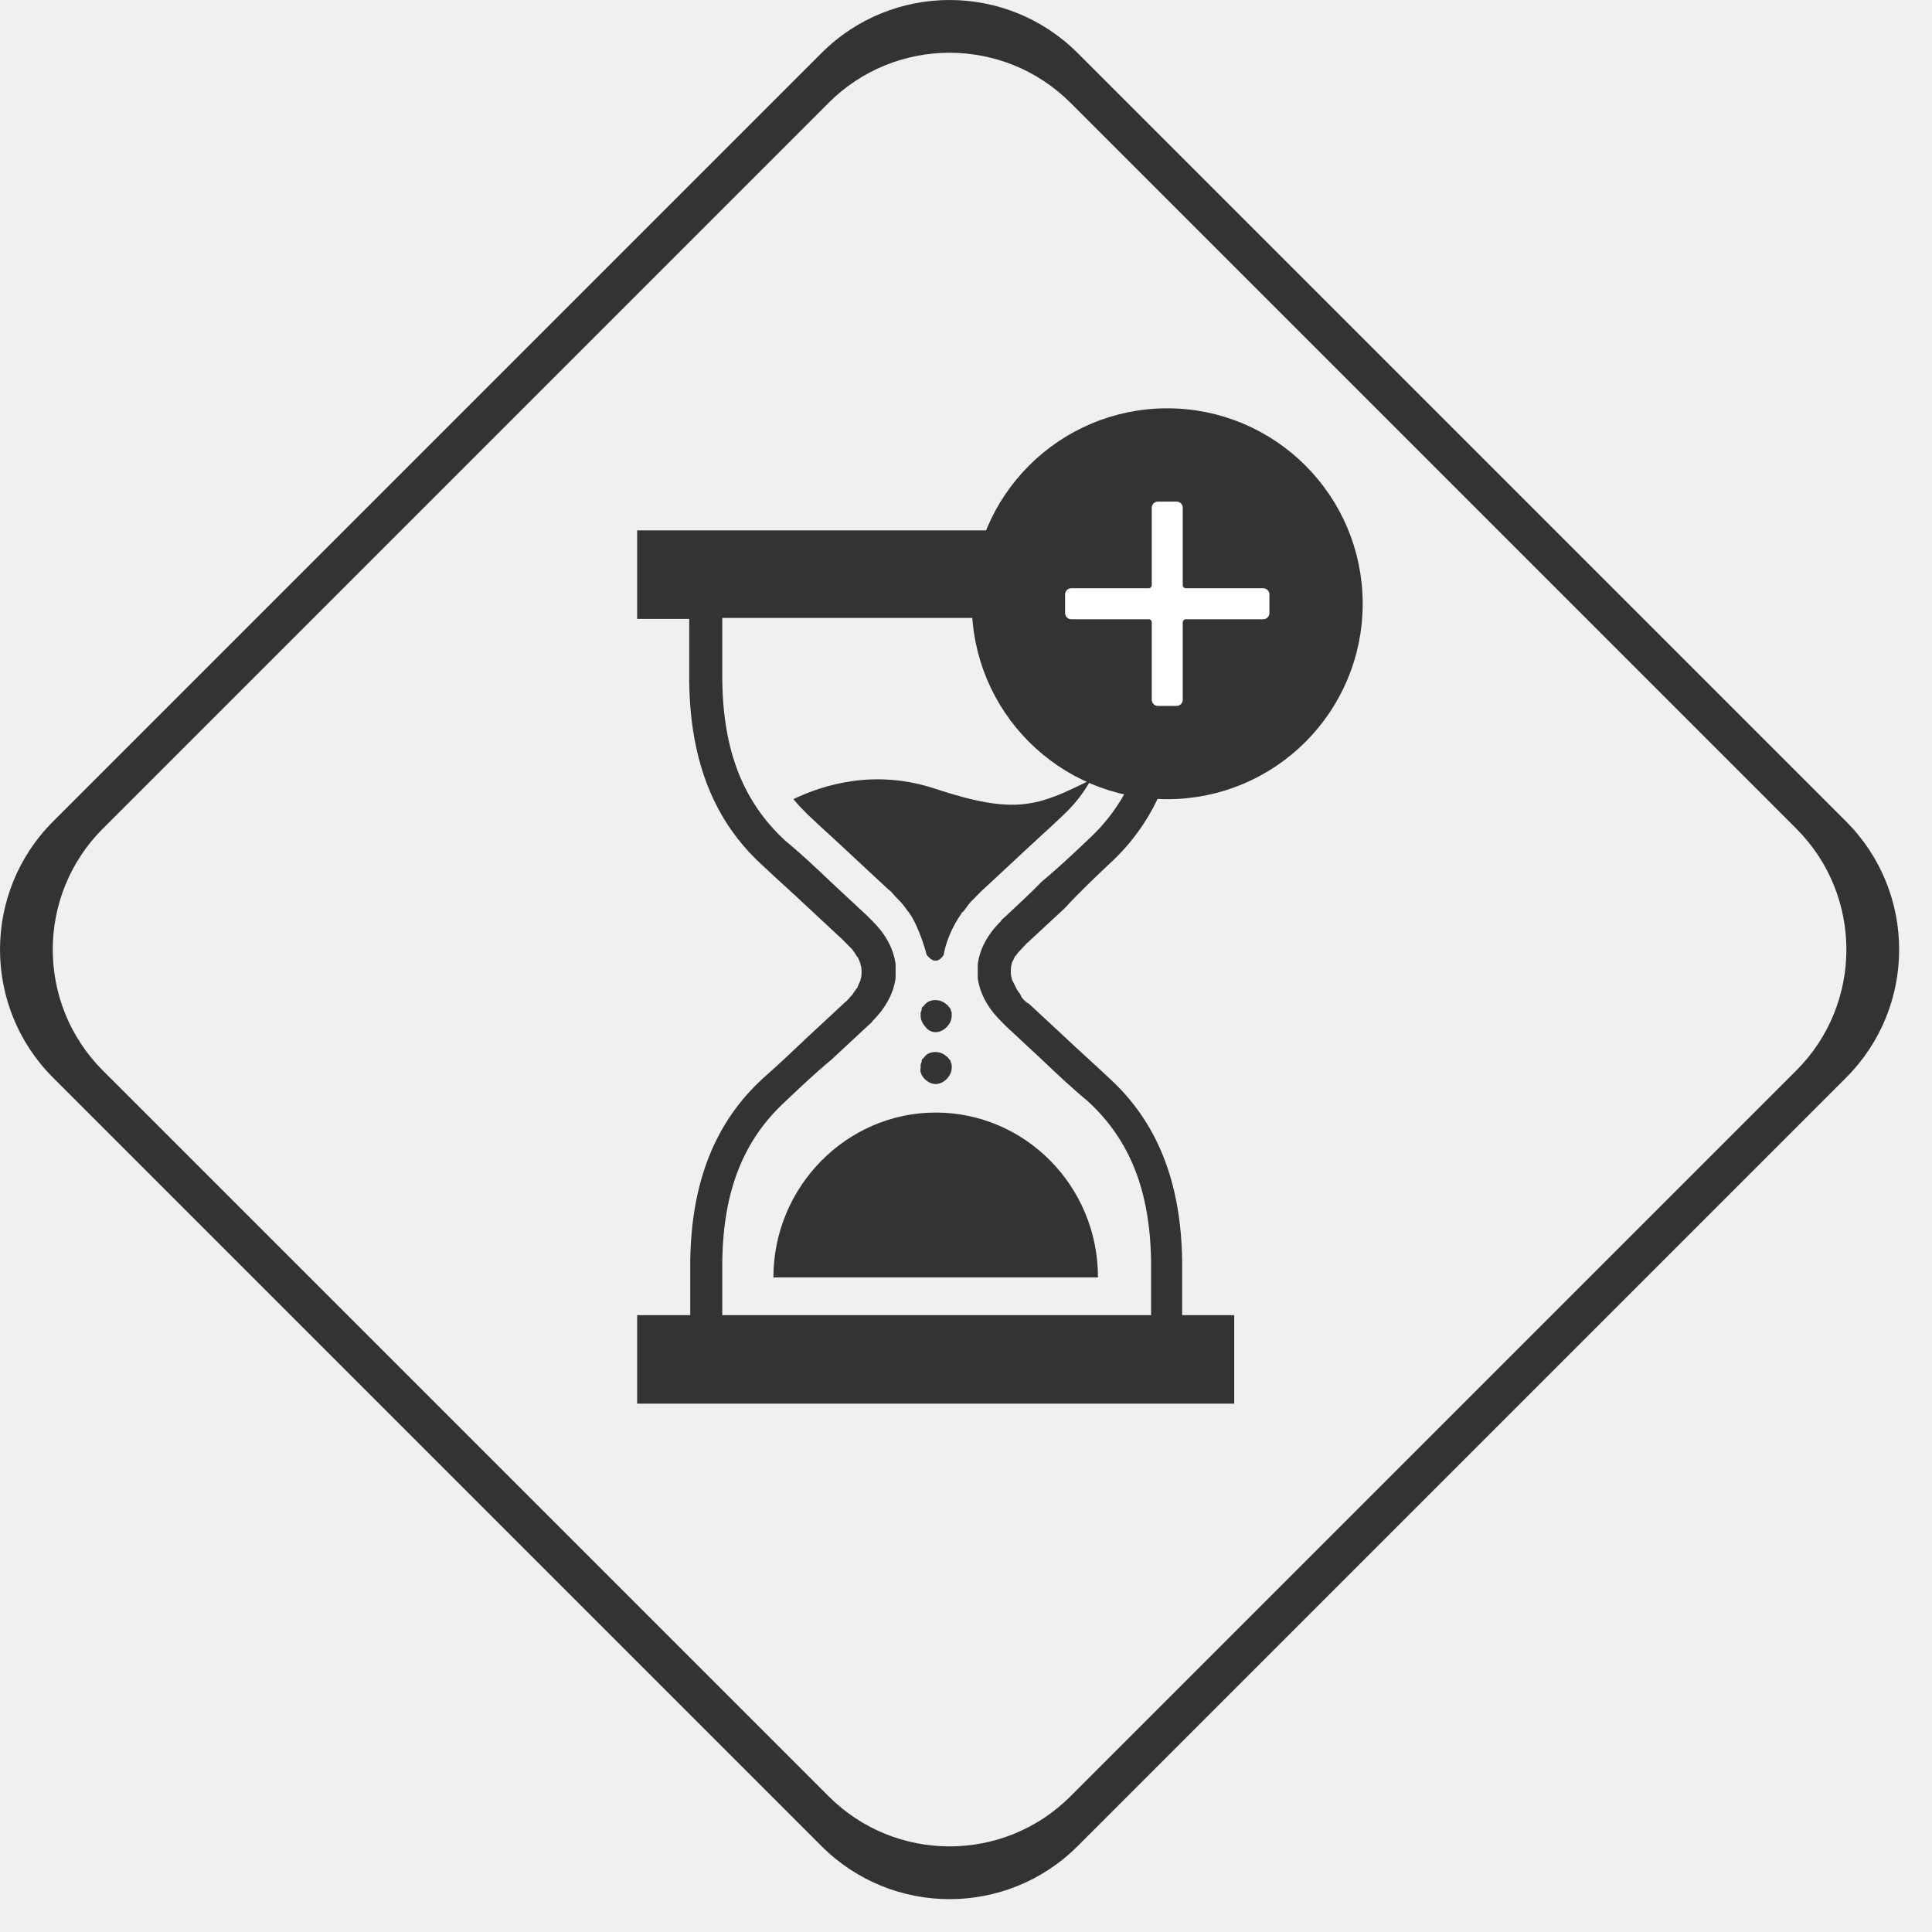
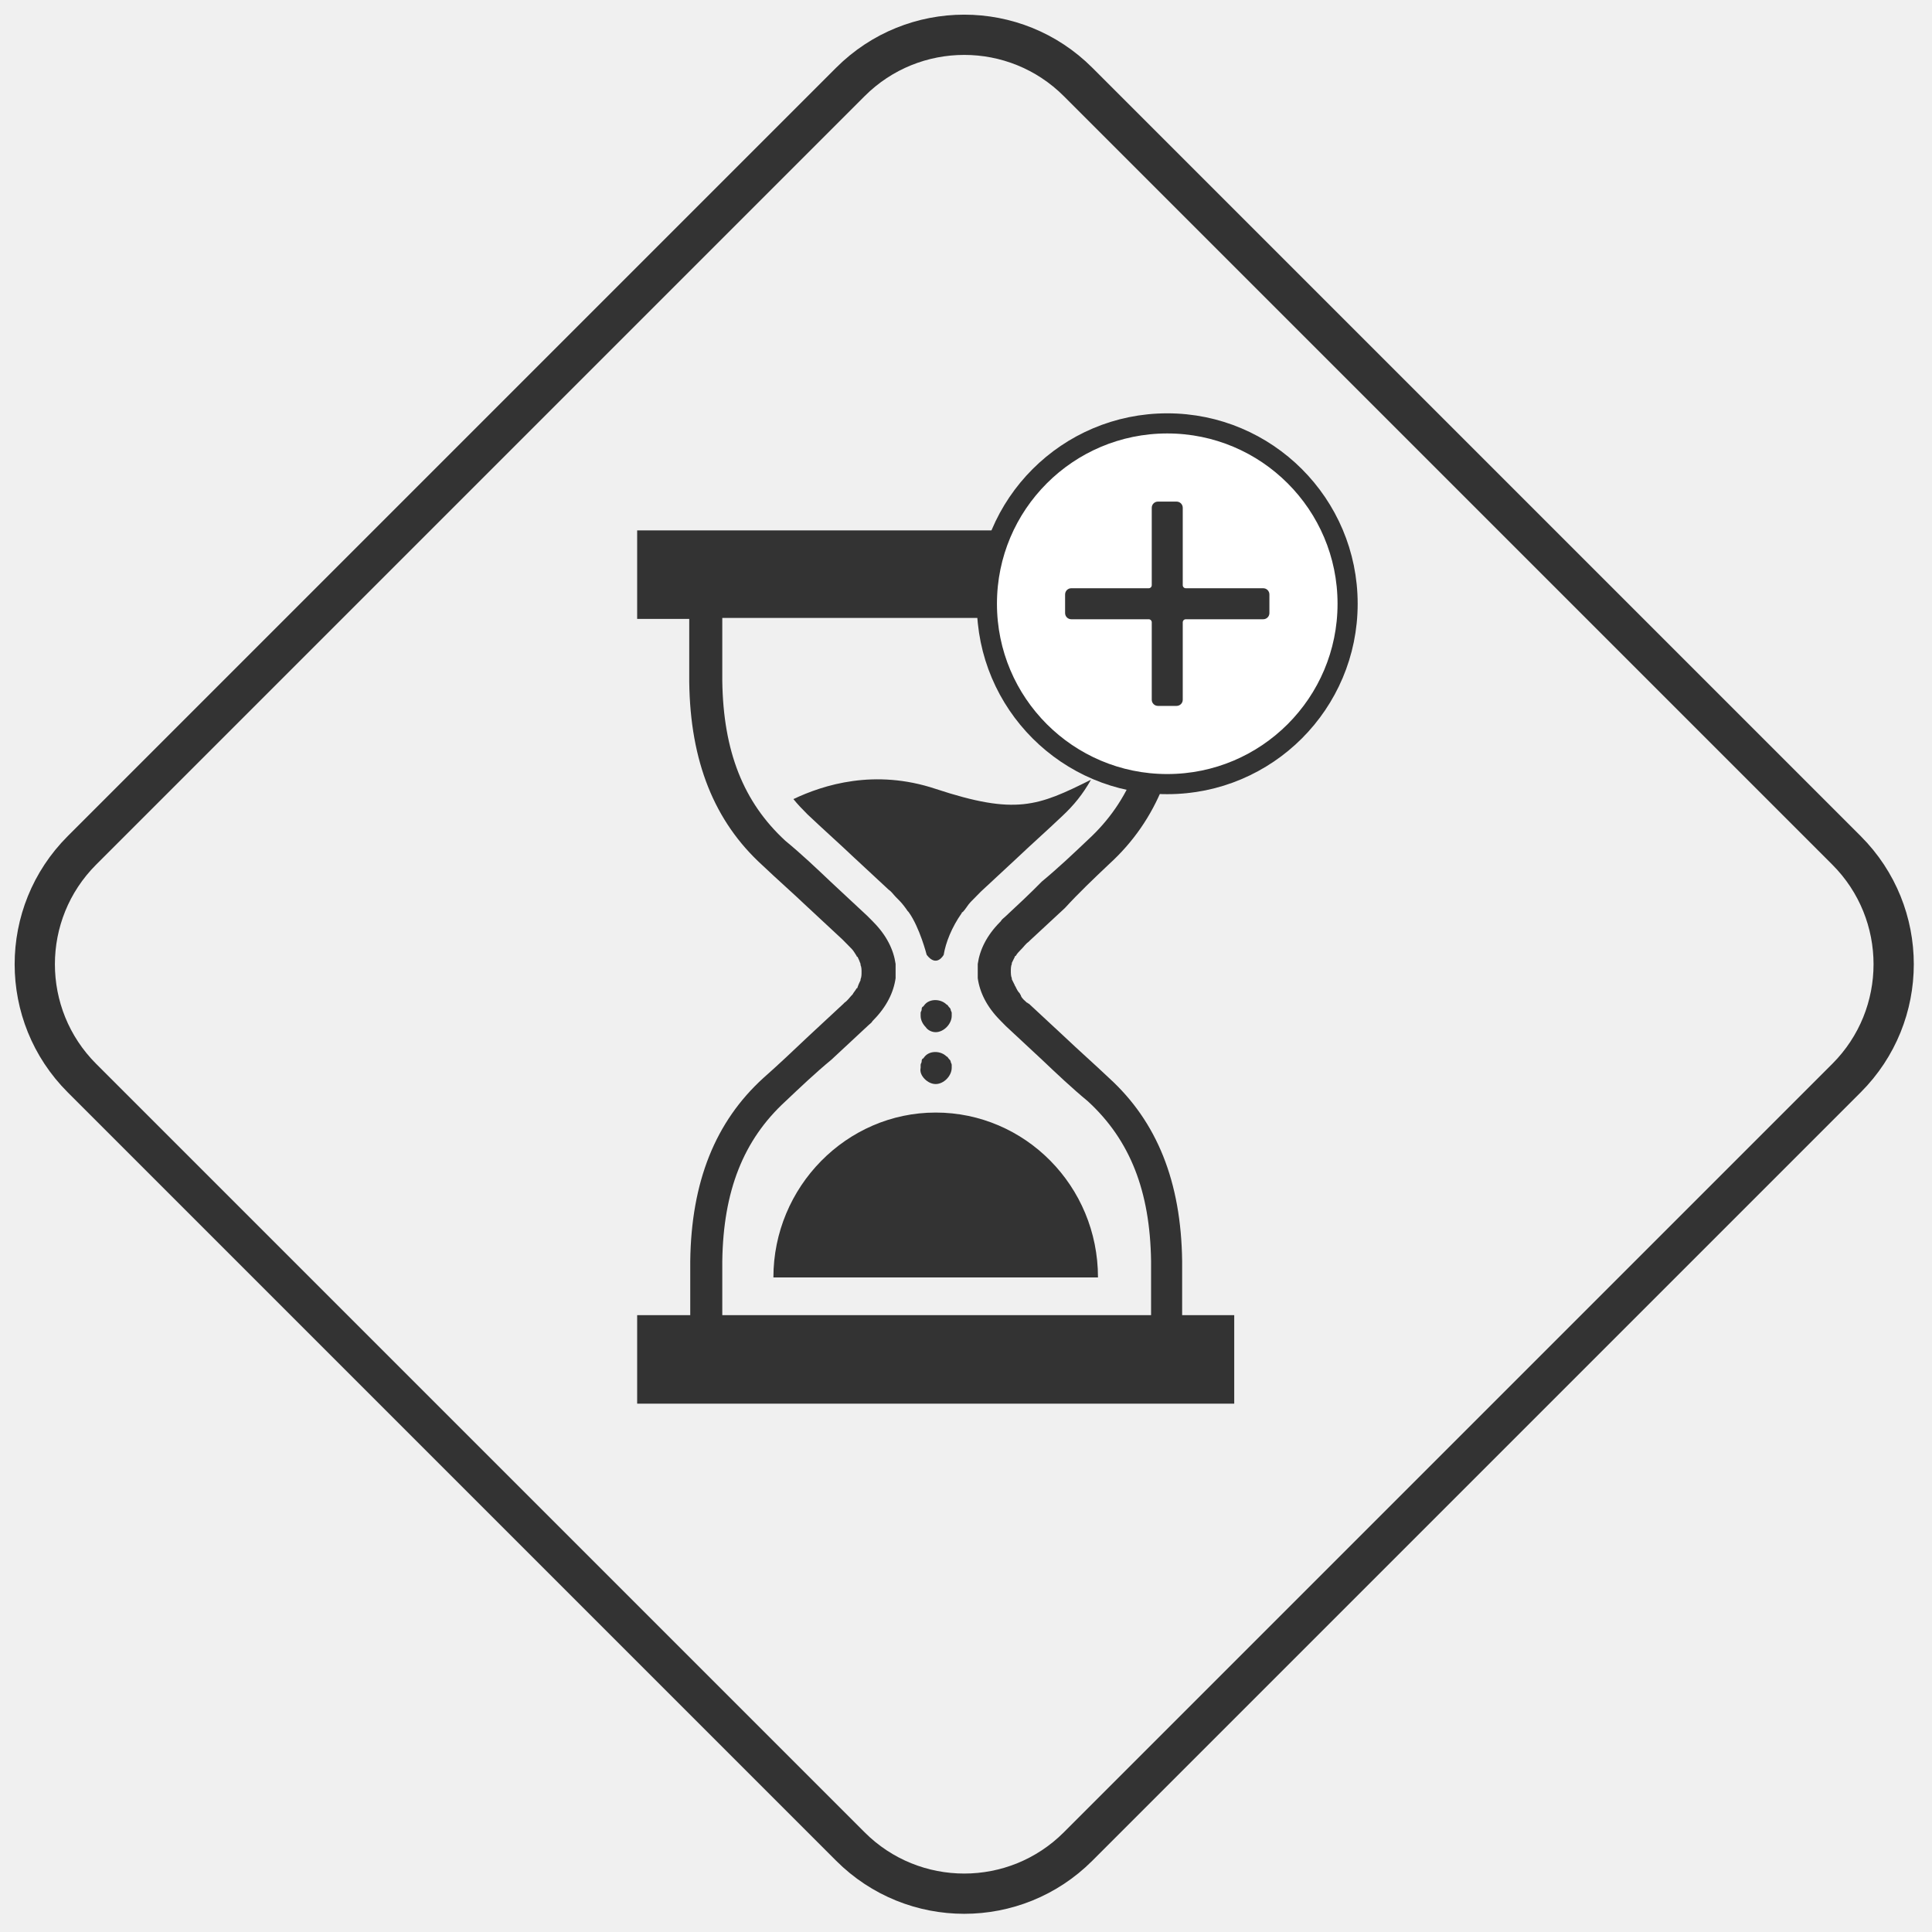
<svg xmlns="http://www.w3.org/2000/svg" width="48px" height="48px" viewBox="0 0 48 48" version="1.1">
  <defs />
-   <g id="icon-timer" stroke="none" stroke-width="1" fill="none" fill-rule="evenodd">
-     <g id="merge_ico" fill="#333333">
-       <path d="M26.774,1.318 L45.866,20.41 C47.623,22.167 47.623,25.017 45.866,26.774 L26.774,45.866 C25.017,47.623 22.167,47.623 20.41,45.866 L1.318,26.774 C-0.439,25.017 -0.439,22.167 1.318,20.41 L20.41,1.318 C22.167,-0.439 25.017,-0.439 26.774,1.318 Z M26.597,2.555 C24.937,0.896 22.246,0.896 20.587,2.555 L2.555,20.587 C0.896,22.246 0.896,24.937 2.555,26.597 L20.587,44.628 C22.246,46.288 24.937,46.288 26.597,44.628 L44.628,26.597 C46.288,24.937 46.288,22.246 44.628,20.587 L26.597,2.555 Z" id="Combined-Shape" />
-     </g>
-     <g id="Group" transform="translate(15, 13)" fill="#333333" fill-rule="nonzero">
-       <path d="M12.553,8.471 C13.747,7.384 14.345,5.892 14.37,3.92 L14.37,2.352 L15.664,2.352 L15.664,0.177 L0.83,0.177 L0.83,2.377 L2.124,2.377 L2.124,3.945 C2.149,5.917 2.746,7.409 3.941,8.497 C4.314,8.851 4.688,9.179 5.061,9.533 C5.36,9.811 5.633,10.064 5.932,10.343 C5.932,10.343 5.957,10.368 5.957,10.368 C6.007,10.418 6.081,10.494 6.131,10.545 C6.131,10.545 6.156,10.57 6.156,10.57 C6.206,10.621 6.231,10.671 6.281,10.747 C6.281,10.747 6.281,10.772 6.305,10.772 C6.33,10.823 6.355,10.874 6.38,10.949 C6.38,10.949 6.38,10.975 6.38,10.975 C6.405,11.025 6.405,11.101 6.405,11.152 C6.405,11.202 6.405,11.278 6.38,11.329 C6.38,11.329 6.38,11.354 6.38,11.354 C6.355,11.405 6.33,11.455 6.305,11.531 C6.305,11.531 6.305,11.556 6.281,11.556 C6.256,11.607 6.206,11.657 6.181,11.708 C6.181,11.708 6.156,11.733 6.156,11.733 C6.106,11.784 6.057,11.86 5.982,11.91 C5.982,11.91 5.957,11.936 5.957,11.936 C5.658,12.214 5.384,12.467 5.086,12.745 C4.712,13.099 4.339,13.453 3.966,13.782 C2.771,14.869 2.174,16.361 2.149,18.333 L2.149,19.674 L0.83,19.674 L0.83,21.874 L15.664,21.874 L15.664,19.674 L14.37,19.674 L14.37,18.333 C14.345,16.361 13.747,14.869 12.553,13.782 C12.179,13.428 11.806,13.099 11.433,12.745 C11.134,12.467 10.86,12.214 10.562,11.936 C10.537,11.936 10.537,11.91 10.512,11.91 C10.462,11.86 10.387,11.809 10.362,11.733 C10.362,11.708 10.338,11.708 10.338,11.683 C10.288,11.632 10.263,11.582 10.238,11.531 C10.238,11.506 10.213,11.506 10.213,11.48 C10.188,11.43 10.163,11.379 10.138,11.329 C10.138,11.329 10.138,11.303 10.138,11.303 C10.114,11.253 10.114,11.177 10.114,11.126 C10.114,11.076 10.114,11 10.138,10.949 C10.138,10.949 10.138,10.924 10.138,10.924 C10.163,10.874 10.188,10.823 10.213,10.772 C10.213,10.772 10.213,10.747 10.238,10.747 C10.263,10.697 10.313,10.646 10.362,10.595 C10.362,10.595 10.387,10.57 10.387,10.57 C10.437,10.52 10.487,10.444 10.562,10.393 C10.562,10.393 10.586,10.368 10.586,10.368 C10.885,10.09 11.159,9.837 11.458,9.559 C11.806,9.179 12.179,8.825 12.553,8.471 Z M9.989,9.761 C9.939,9.811 9.89,9.837 9.865,9.887 C9.865,9.887 9.865,9.887 9.84,9.913 C9.516,10.241 9.342,10.595 9.292,10.949 C9.292,10.949 9.292,10.949 9.292,10.949 C9.292,11 9.292,11.051 9.292,11.076 C9.292,11.101 9.292,11.101 9.292,11.126 C9.292,11.126 9.292,11.126 9.292,11.126 C9.292,11.126 9.292,11.126 9.292,11.126 C9.292,11.152 9.292,11.152 9.292,11.177 C9.292,11.228 9.292,11.278 9.292,11.303 C9.292,11.303 9.292,11.303 9.292,11.303 C9.342,11.657 9.516,12.011 9.84,12.34 C9.84,12.34 9.865,12.366 9.865,12.366 C9.914,12.416 9.939,12.441 9.989,12.492 C10.288,12.77 10.586,13.048 10.885,13.326 C11.258,13.68 11.632,14.034 12.03,14.363 C13.075,15.324 13.573,16.589 13.598,18.333 L13.598,19.674 L2.945,19.674 L2.945,18.333 C2.97,16.589 3.468,15.324 4.513,14.363 C4.887,14.009 5.26,13.655 5.658,13.326 C5.957,13.048 6.256,12.77 6.554,12.492 C6.604,12.441 6.654,12.416 6.679,12.366 C6.679,12.366 6.679,12.366 6.704,12.34 C7.027,12.011 7.201,11.657 7.251,11.303 C7.251,11.303 7.251,11.303 7.251,11.303 C7.251,11.253 7.251,11.202 7.251,11.177 C7.251,11.152 7.251,11.152 7.251,11.126 C7.251,11.126 7.251,11.126 7.251,11.126 C7.251,11.126 7.251,11.126 7.251,11.126 C7.251,11.101 7.251,11.101 7.251,11.076 C7.251,11.025 7.251,10.975 7.251,10.949 C7.251,10.949 7.251,10.949 7.251,10.949 C7.201,10.595 7.027,10.241 6.704,9.913 C6.704,9.913 6.679,9.887 6.679,9.887 C6.629,9.837 6.604,9.811 6.554,9.761 C6.256,9.483 5.957,9.205 5.658,8.926 C5.285,8.572 4.912,8.218 4.513,7.89 C3.468,6.929 2.97,5.664 2.945,3.92 L2.945,2.352 L13.598,2.352 L13.598,3.894 C13.573,5.639 13.075,6.903 12.03,7.864 C11.657,8.218 11.283,8.572 10.885,8.901 C10.586,9.205 10.288,9.483 9.989,9.761 Z" id="Shape" />
-       <path d="M8.247,6.6 C6.729,6.094 5.459,6.499 4.712,6.853 C4.812,6.979 4.936,7.106 5.061,7.232 C5.434,7.586 5.833,7.94 6.206,8.294 C6.505,8.572 6.803,8.851 7.077,9.103 C7.152,9.154 7.201,9.23 7.251,9.28 C7.276,9.306 7.301,9.331 7.351,9.382 C7.425,9.457 7.5,9.559 7.55,9.634 C7.55,9.634 7.575,9.66 7.575,9.66 C7.849,10.039 8.023,10.722 8.023,10.722 C8.272,11.051 8.446,10.722 8.446,10.722 C8.446,10.722 8.446,10.722 8.446,10.722 C8.496,10.418 8.645,10.039 8.894,9.685 C8.894,9.685 8.894,9.66 8.919,9.66 C8.994,9.584 9.043,9.483 9.118,9.407 C9.143,9.382 9.168,9.356 9.193,9.331 C9.242,9.28 9.317,9.205 9.367,9.154 C9.666,8.876 9.964,8.598 10.238,8.345 C10.611,7.991 11.01,7.637 11.383,7.283 C11.682,7.005 11.906,6.726 12.105,6.372 C10.786,7.03 10.238,7.257 8.247,6.6 Z" id="Shape" />
-       <path d="M8.247,12.644 C8.346,12.644 8.446,12.593 8.521,12.517 C8.595,12.441 8.645,12.34 8.645,12.239 C8.645,12.214 8.645,12.189 8.645,12.163 C8.645,12.138 8.62,12.113 8.62,12.087 C8.62,12.062 8.595,12.037 8.57,12.011 C8.546,11.986 8.546,11.961 8.521,11.961 C8.371,11.809 8.097,11.809 7.973,11.961 C7.948,11.986 7.948,12.011 7.923,12.011 C7.898,12.037 7.898,12.062 7.898,12.087 C7.898,12.113 7.873,12.138 7.873,12.163 C7.873,12.189 7.873,12.214 7.873,12.239 C7.873,12.34 7.923,12.441 7.998,12.517 C8.048,12.593 8.147,12.644 8.247,12.644 Z" id="Shape" />
-       <path d="M7.973,13.807 C8.048,13.883 8.147,13.933 8.247,13.933 C8.346,13.933 8.446,13.883 8.521,13.807 C8.595,13.731 8.645,13.63 8.645,13.529 C8.645,13.503 8.645,13.478 8.645,13.453 C8.645,13.428 8.62,13.402 8.62,13.377 C8.62,13.352 8.595,13.326 8.57,13.301 C8.546,13.276 8.546,13.251 8.521,13.251 C8.371,13.099 8.097,13.099 7.973,13.251 C7.948,13.276 7.948,13.301 7.923,13.301 C7.898,13.326 7.898,13.352 7.898,13.377 C7.898,13.402 7.873,13.428 7.873,13.453 C7.873,13.478 7.873,13.503 7.873,13.529 C7.849,13.63 7.898,13.731 7.973,13.807 Z" id="Shape" />
-       <path d="M4.215,18.738 L12.279,18.738 C12.279,16.462 10.462,14.641 8.247,14.641 C6.032,14.641 4.215,16.487 4.215,18.738 Z" id="Shape" />
-     </g>
-     <g id="Group" transform="translate(24, 10)" fill-rule="nonzero">
-       <path d="M5,9.543 C2.491,9.543 0.457,7.509 0.457,5 C0.457,2.491 2.491,0.457 5,0.457 C7.509,0.457 9.543,2.491 9.543,5 C9.543,7.509 7.509,9.543 5,9.543 Z" id="Shape" stroke="#333333" stroke-width="0.625" fill="#333333" />
-       <path d="M2.462,4.769 L2.462,5.231 C2.462,5.316 2.53,5.385 2.615,5.385 L4.538,5.385 C4.581,5.385 4.615,5.419 4.615,5.462 L4.615,7.385 C4.615,7.47 4.684,7.538 4.769,7.538 L5.231,7.538 C5.316,7.538 5.385,7.47 5.385,7.385 L5.385,5.462 C5.385,5.419 5.419,5.385 5.462,5.385 L7.385,5.385 C7.47,5.385 7.538,5.316 7.538,5.231 L7.538,4.769 C7.538,4.684 7.47,4.615 7.385,4.615 L5.462,4.615 C5.419,4.615 5.385,4.581 5.385,4.538 L5.385,2.615 C5.385,2.53 5.316,2.462 5.231,2.462 L4.769,2.462 C4.684,2.462 4.615,2.53 4.615,2.615 L4.615,4.538 C4.615,4.581 4.581,4.615 4.538,4.615 L2.615,4.615 C2.53,4.615 2.462,4.684 2.462,4.769 Z" id="Shape" fill="#ffffff" />
+   <g id="Page-1-Copy" stroke="none" stroke-width="1" fill="none" fill-rule="evenodd">
+     <g id="icon-await">
+       <g id="noun_fork_60030" transform="translate(24, 24) rotate(90) translate(-24, -24) translate(-2, -2)" stroke="#333333">
+         <rect id="Rectangle-33" transform="translate(25.95584, 26.04416) rotate(45) translate(-25.95584, -26.04416) " x="8.456" y="8.544" width="35" height="35" rx="4" />
+       </g>
+       <g id="Group" transform="translate(15, 13)" fill="#333333" fill-rule="nonzero">
+         <path d="M12.553,8.471 C13.747,7.384 14.345,5.892 14.37,3.92 L14.37,2.352 L15.664,2.352 L15.664,0.177 L0.83,0.177 L0.83,2.377 L2.124,2.377 L2.124,3.945 C2.149,5.917 2.746,7.409 3.941,8.497 C4.314,8.851 4.688,9.179 5.061,9.533 C5.36,9.811 5.633,10.064 5.932,10.343 C5.932,10.343 5.957,10.368 5.957,10.368 C6.007,10.418 6.081,10.494 6.131,10.545 C6.131,10.545 6.156,10.57 6.156,10.57 C6.206,10.621 6.231,10.671 6.281,10.747 C6.281,10.747 6.281,10.772 6.305,10.772 C6.33,10.823 6.355,10.874 6.38,10.949 C6.38,10.949 6.38,10.975 6.38,10.975 C6.405,11.025 6.405,11.101 6.405,11.152 C6.405,11.202 6.405,11.278 6.38,11.329 C6.38,11.329 6.38,11.354 6.38,11.354 C6.355,11.405 6.33,11.455 6.305,11.531 C6.305,11.531 6.305,11.556 6.281,11.556 C6.256,11.607 6.206,11.657 6.181,11.708 C6.181,11.708 6.156,11.733 6.156,11.733 C6.106,11.784 6.057,11.86 5.982,11.91 C5.982,11.91 5.957,11.936 5.957,11.936 C5.658,12.214 5.384,12.467 5.086,12.745 C4.712,13.099 4.339,13.453 3.966,13.782 C2.771,14.869 2.174,16.361 2.149,18.333 L2.149,19.674 L0.83,19.674 L0.83,21.874 L15.664,21.874 L15.664,19.674 L14.37,19.674 L14.37,18.333 C14.345,16.361 13.747,14.869 12.553,13.782 C12.179,13.428 11.806,13.099 11.433,12.745 C11.134,12.467 10.86,12.214 10.562,11.936 C10.537,11.936 10.537,11.91 10.512,11.91 C10.462,11.86 10.387,11.809 10.362,11.733 C10.362,11.708 10.338,11.708 10.338,11.683 C10.288,11.632 10.263,11.582 10.238,11.531 C10.238,11.506 10.213,11.506 10.213,11.48 C10.188,11.43 10.163,11.379 10.138,11.329 C10.138,11.329 10.138,11.303 10.138,11.303 C10.114,11.253 10.114,11.177 10.114,11.126 C10.114,11.076 10.114,11 10.138,10.949 C10.138,10.949 10.138,10.924 10.138,10.924 C10.163,10.874 10.188,10.823 10.213,10.772 C10.213,10.772 10.213,10.747 10.238,10.747 C10.263,10.697 10.313,10.646 10.362,10.595 C10.362,10.595 10.387,10.57 10.387,10.57 C10.437,10.52 10.487,10.444 10.562,10.393 C10.562,10.393 10.586,10.368 10.586,10.368 C10.885,10.09 11.159,9.837 11.458,9.559 C11.806,9.179 12.179,8.825 12.553,8.471 Z M9.989,9.761 C9.939,9.811 9.89,9.837 9.865,9.887 C9.865,9.887 9.865,9.887 9.84,9.913 C9.516,10.241 9.342,10.595 9.292,10.949 C9.292,10.949 9.292,10.949 9.292,10.949 C9.292,11 9.292,11.051 9.292,11.076 C9.292,11.101 9.292,11.101 9.292,11.126 C9.292,11.126 9.292,11.126 9.292,11.126 C9.292,11.126 9.292,11.126 9.292,11.126 C9.292,11.152 9.292,11.152 9.292,11.177 C9.292,11.228 9.292,11.278 9.292,11.303 C9.292,11.303 9.292,11.303 9.292,11.303 C9.342,11.657 9.516,12.011 9.84,12.34 C9.84,12.34 9.865,12.366 9.865,12.366 C9.914,12.416 9.939,12.441 9.989,12.492 C10.288,12.77 10.586,13.048 10.885,13.326 C11.258,13.68 11.632,14.034 12.03,14.363 C13.075,15.324 13.573,16.589 13.598,18.333 L13.598,19.674 L2.945,19.674 L2.945,18.333 C2.97,16.589 3.468,15.324 4.513,14.363 C4.887,14.009 5.26,13.655 5.658,13.326 C5.957,13.048 6.256,12.77 6.554,12.492 C6.604,12.441 6.654,12.416 6.679,12.366 C6.679,12.366 6.679,12.366 6.704,12.34 C7.027,12.011 7.201,11.657 7.251,11.303 C7.251,11.303 7.251,11.303 7.251,11.303 C7.251,11.253 7.251,11.202 7.251,11.177 C7.251,11.152 7.251,11.152 7.251,11.126 C7.251,11.126 7.251,11.126 7.251,11.126 C7.251,11.126 7.251,11.126 7.251,11.126 C7.251,11.101 7.251,11.101 7.251,11.076 C7.251,11.025 7.251,10.975 7.251,10.949 C7.251,10.949 7.251,10.949 7.251,10.949 C7.201,10.595 7.027,10.241 6.704,9.913 C6.704,9.913 6.679,9.887 6.679,9.887 C6.629,9.837 6.604,9.811 6.554,9.761 C6.256,9.483 5.957,9.205 5.658,8.926 C5.285,8.572 4.912,8.218 4.513,7.89 C3.468,6.929 2.97,5.664 2.945,3.92 L2.945,2.352 L13.598,2.352 L13.598,3.894 C13.573,5.639 13.075,6.903 12.03,7.864 C11.657,8.218 11.283,8.572 10.885,8.901 C10.586,9.205 10.288,9.483 9.989,9.761 Z" id="Shape" />
+         <path d="M8.247,6.6 C6.729,6.094 5.459,6.499 4.712,6.853 C4.812,6.979 4.936,7.106 5.061,7.232 C5.434,7.586 5.833,7.94 6.206,8.294 C6.505,8.572 6.803,8.851 7.077,9.103 C7.152,9.154 7.201,9.23 7.251,9.28 C7.276,9.306 7.301,9.331 7.351,9.382 C7.425,9.457 7.5,9.559 7.55,9.634 C7.55,9.634 7.575,9.66 7.575,9.66 C7.849,10.039 8.023,10.722 8.023,10.722 C8.272,11.051 8.446,10.722 8.446,10.722 C8.446,10.722 8.446,10.722 8.446,10.722 C8.496,10.418 8.645,10.039 8.894,9.685 C8.894,9.685 8.894,9.66 8.919,9.66 C8.994,9.584 9.043,9.483 9.118,9.407 C9.143,9.382 9.168,9.356 9.193,9.331 C9.242,9.28 9.317,9.205 9.367,9.154 C9.666,8.876 9.964,8.598 10.238,8.345 C10.611,7.991 11.01,7.637 11.383,7.283 C11.682,7.005 11.906,6.726 12.105,6.372 C10.786,7.03 10.238,7.257 8.247,6.6 Z" id="Shape" />
+         <path d="M8.247,12.644 C8.346,12.644 8.446,12.593 8.521,12.517 C8.595,12.441 8.645,12.34 8.645,12.239 C8.645,12.214 8.645,12.189 8.645,12.163 C8.645,12.138 8.62,12.113 8.62,12.087 C8.62,12.062 8.595,12.037 8.57,12.011 C8.546,11.986 8.546,11.961 8.521,11.961 C8.371,11.809 8.097,11.809 7.973,11.961 C7.948,11.986 7.948,12.011 7.923,12.011 C7.898,12.037 7.898,12.062 7.898,12.087 C7.898,12.113 7.873,12.138 7.873,12.163 C7.873,12.189 7.873,12.214 7.873,12.239 C7.873,12.34 7.923,12.441 7.998,12.517 C8.048,12.593 8.147,12.644 8.247,12.644 Z" id="Shape" />
+         <path d="M7.973,13.807 C8.048,13.883 8.147,13.933 8.247,13.933 C8.346,13.933 8.446,13.883 8.521,13.807 C8.595,13.731 8.645,13.63 8.645,13.529 C8.645,13.503 8.645,13.478 8.645,13.453 C8.645,13.428 8.62,13.402 8.62,13.377 C8.62,13.352 8.595,13.326 8.57,13.301 C8.546,13.276 8.546,13.251 8.521,13.251 C8.371,13.099 8.097,13.099 7.973,13.251 C7.948,13.276 7.948,13.301 7.923,13.301 C7.898,13.326 7.898,13.352 7.898,13.377 C7.898,13.402 7.873,13.428 7.873,13.453 C7.873,13.478 7.873,13.503 7.873,13.529 C7.849,13.63 7.898,13.731 7.973,13.807 Z" id="Shape" />
+         <path d="M4.215,18.738 L12.279,18.738 C12.279,16.462 10.462,14.641 8.247,14.641 C6.032,14.641 4.215,16.487 4.215,18.738 Z" id="Shape" />
+       </g>
+       <g id="Group" transform="translate(24, 10)" fill-rule="nonzero">
+         <path d="M5,9.481 C2.525,9.481 0.519,7.475 0.519,5 C0.519,2.525 2.525,0.519 5,0.519 C7.475,0.519 9.481,2.525 9.481,5 C9.481,7.475 7.475,9.481 5,9.481 Z" id="Shape" stroke="#333333" stroke-width="0.5" fill="#FFFFFF" />
+         <path d="M2.462,4.769 L2.462,5.231 C2.462,5.316 2.53,5.385 2.615,5.385 L4.538,5.385 C4.581,5.385 4.615,5.419 4.615,5.462 L4.615,7.385 C4.615,7.47 4.684,7.538 4.769,7.538 L5.231,7.538 C5.316,7.538 5.385,7.47 5.385,7.385 L5.385,5.462 C5.385,5.419 5.419,5.385 5.462,5.385 L7.385,5.385 C7.47,5.385 7.538,5.316 7.538,5.231 L7.538,4.769 C7.538,4.684 7.47,4.615 7.385,4.615 L5.462,4.615 C5.419,4.615 5.385,4.581 5.385,4.538 L5.385,2.615 C5.385,2.53 5.316,2.462 5.231,2.462 L4.769,2.462 C4.684,2.462 4.615,2.53 4.615,2.615 L4.615,4.538 C4.615,4.581 4.581,4.615 4.538,4.615 L2.615,4.615 C2.53,4.615 2.462,4.684 2.462,4.769 Z" id="Shape" fill="#333333" />
+       </g>
    </g>
  </g>
</svg>
